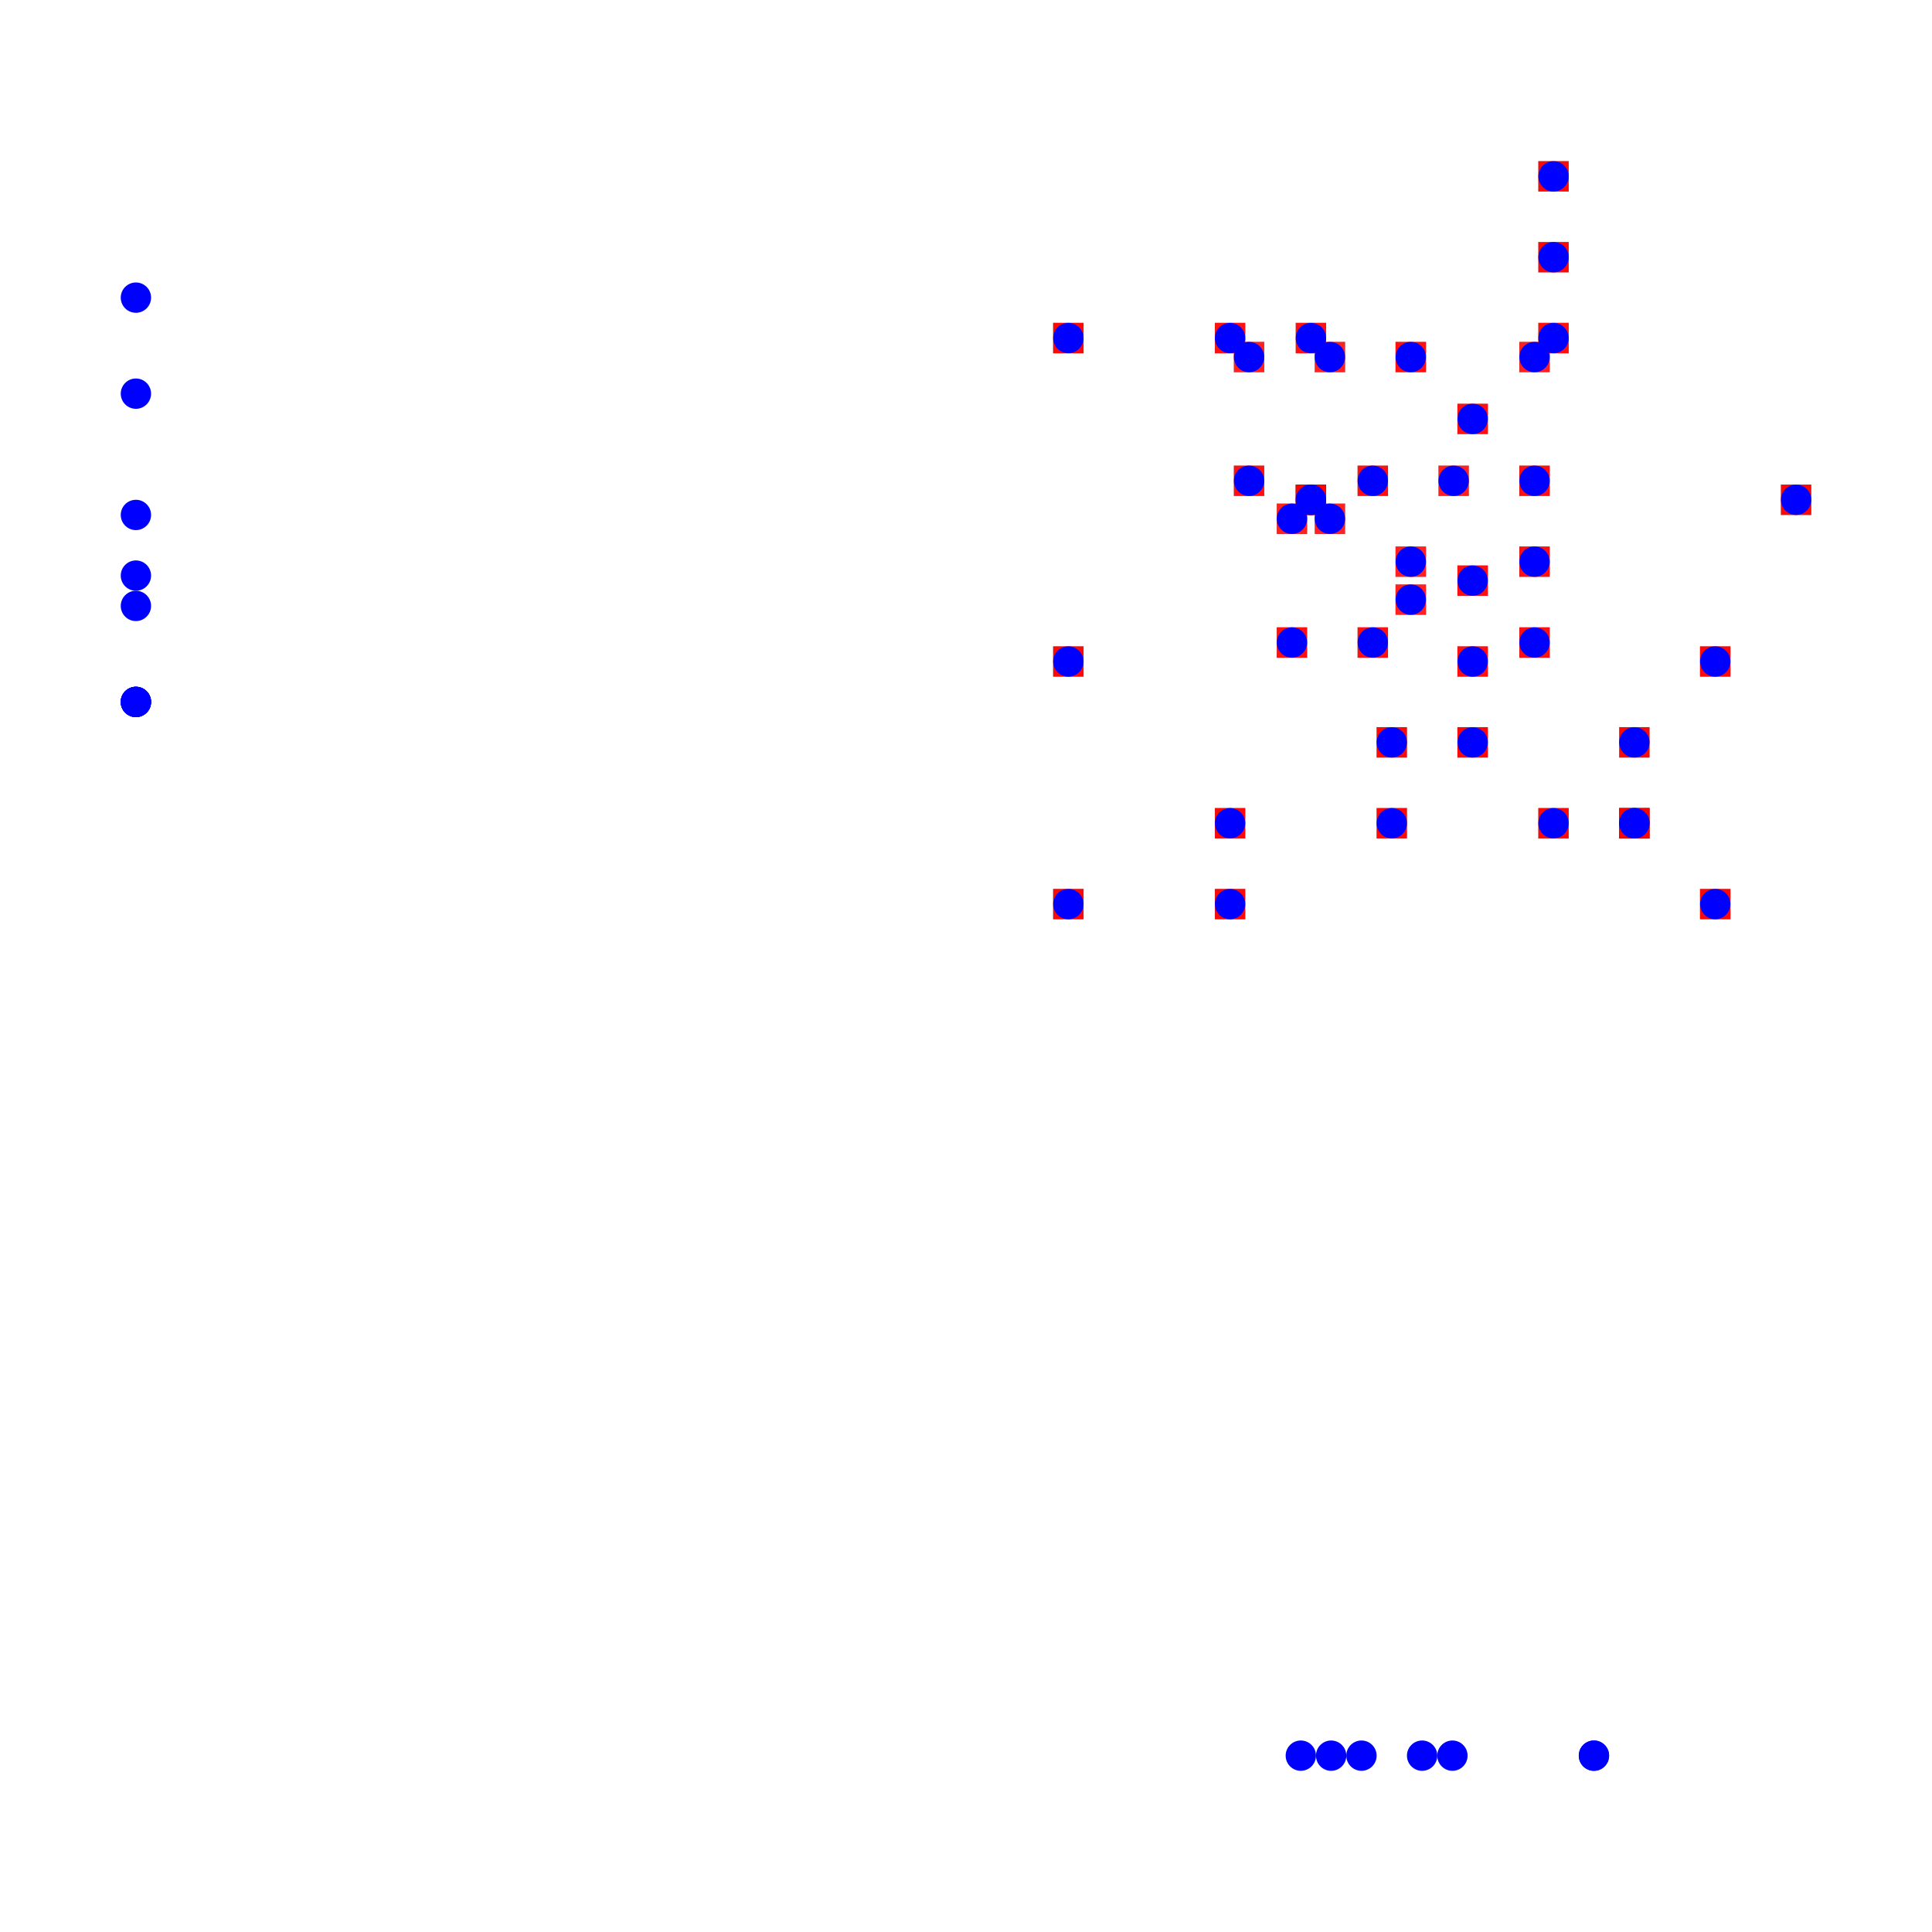
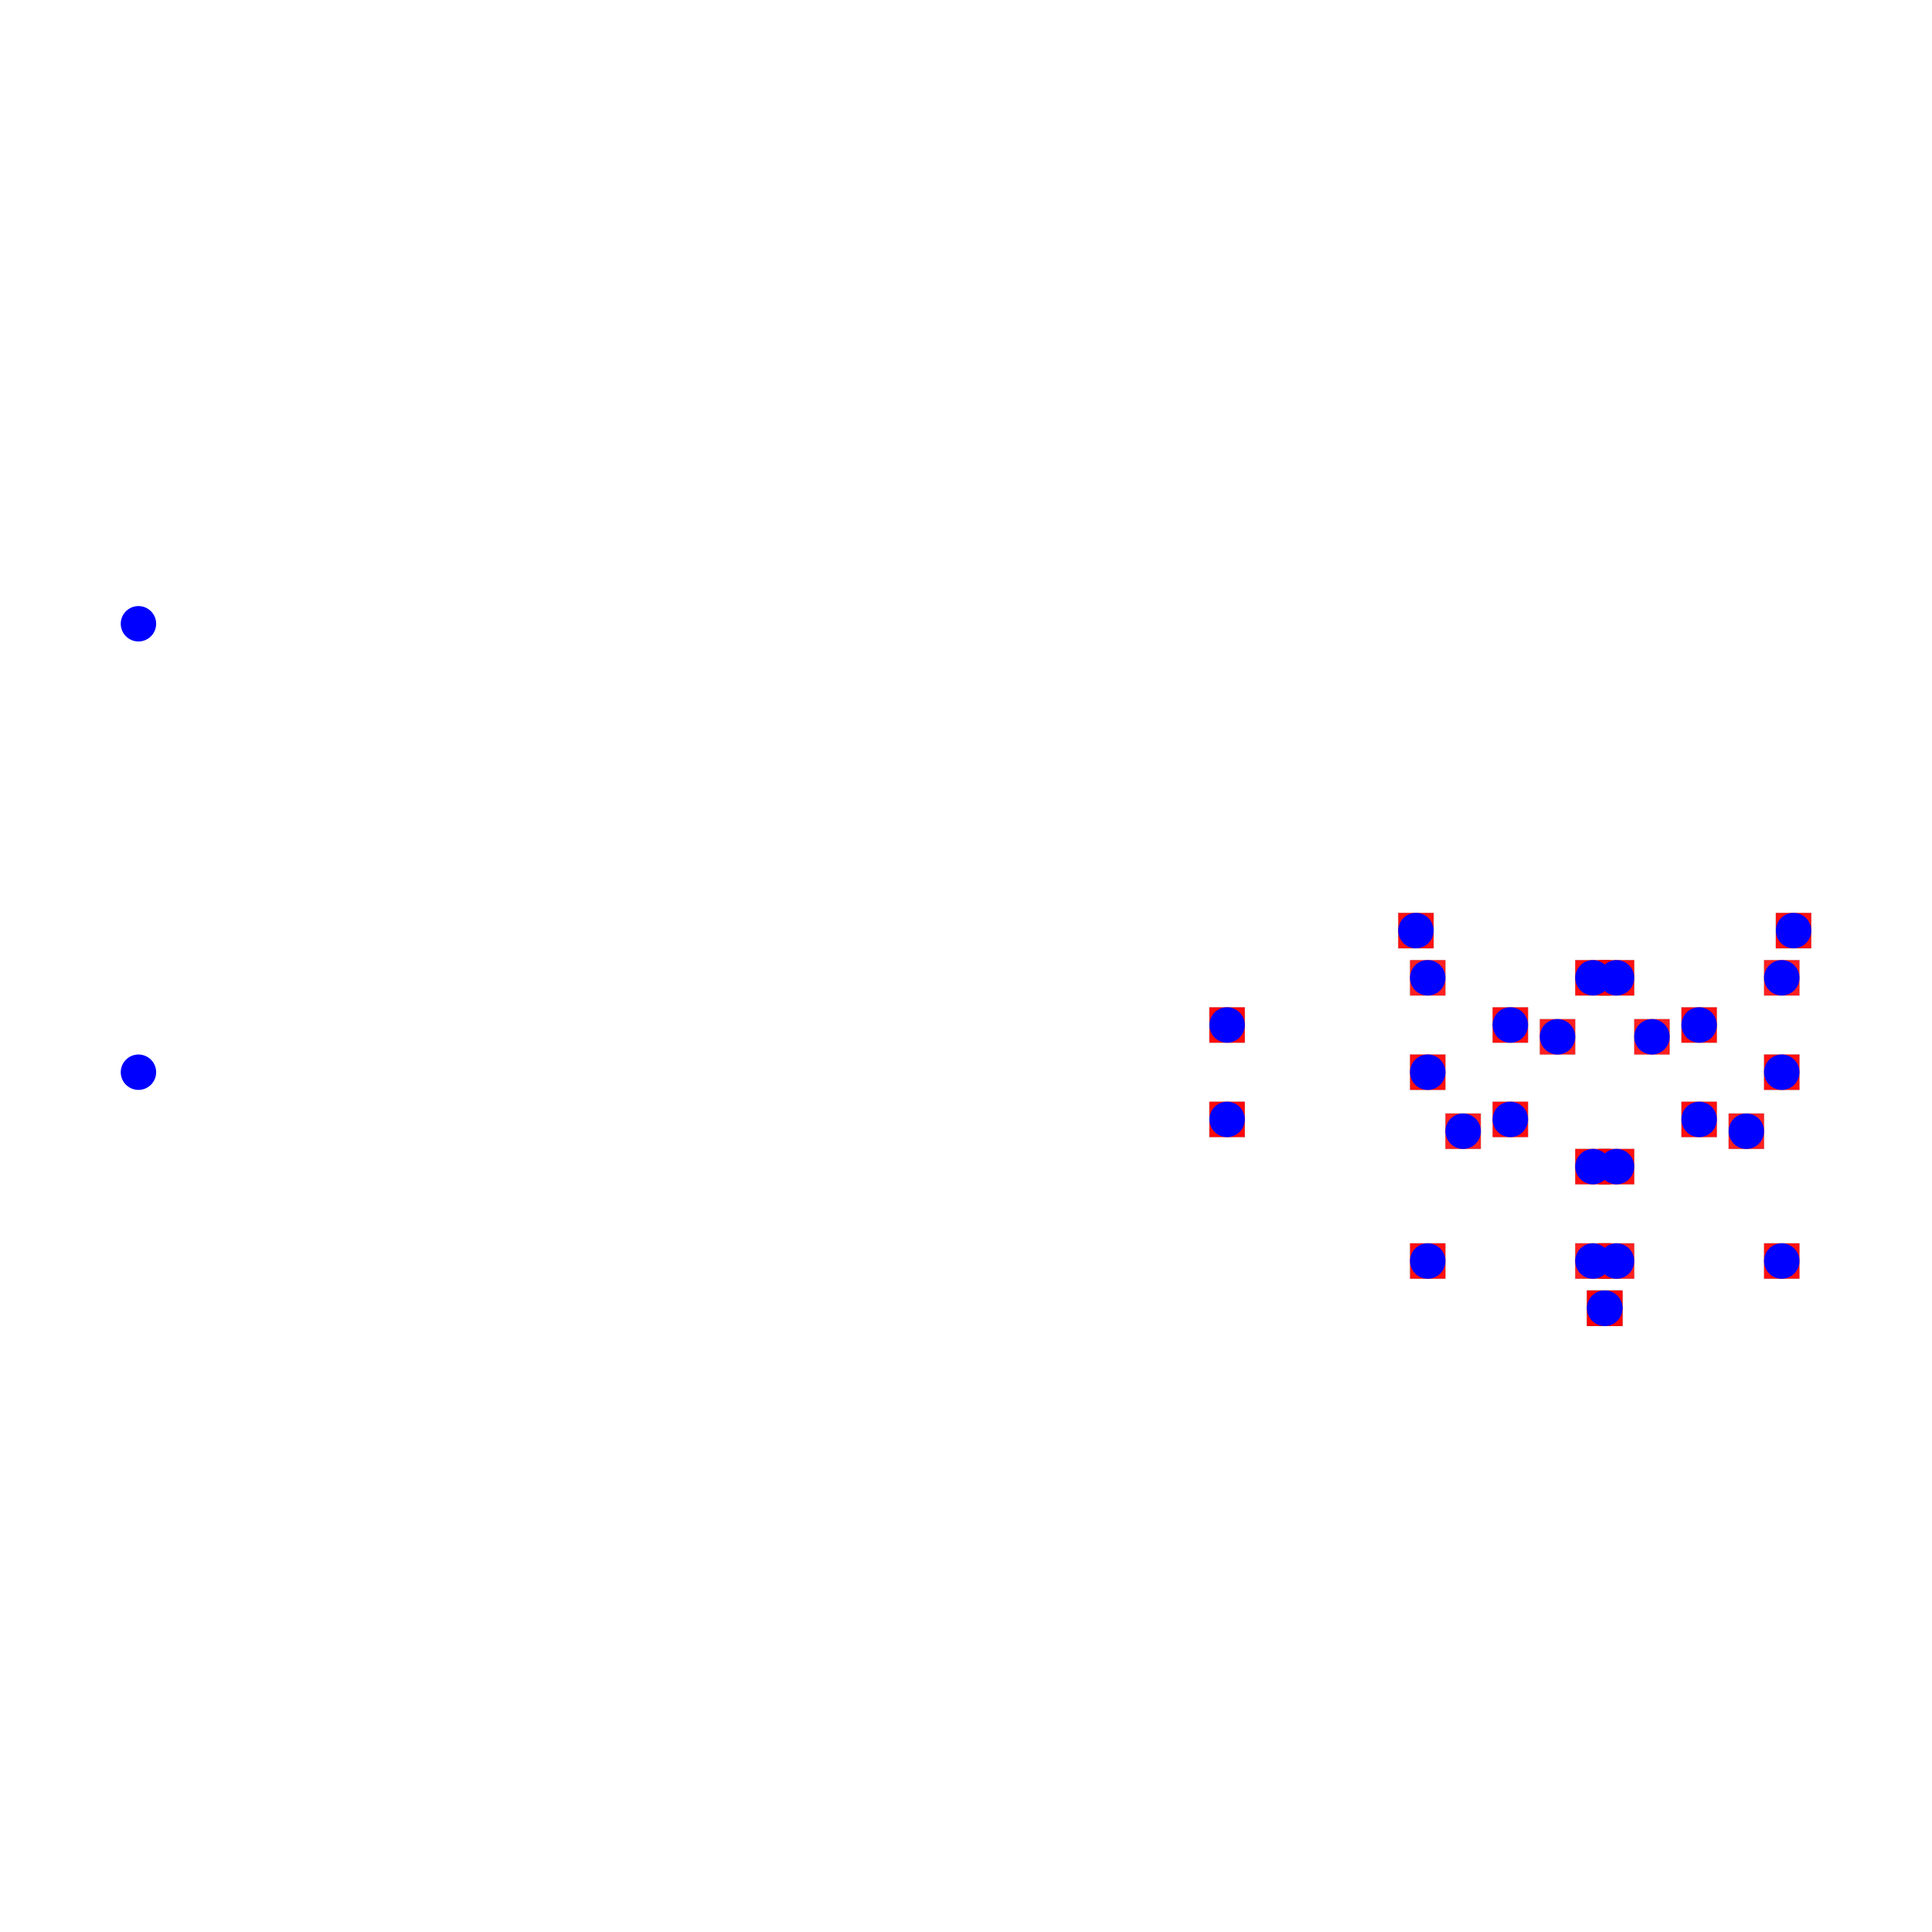
<svg xmlns="http://www.w3.org/2000/svg" width="640" height="640" viewBox="0 0 640 640">
  <rect width="100%" height="100%" fill="white" />
  <g>
-     <rect data-type="rect" data-label="top inner1 inner2 inner3" data-x="-0.9878679656440357" data-y="-1.4121320343559642" x="422.947" y="207.82" width="10.045" height="10.045" fill="rgba(255,0,0,0.938)" stroke="black" stroke-width="0.03" />
+     <rect data-type="rect" data-label="top inner1 inner2 inner3" data-x="-0.10000000000000003" data-y="-0.4" x="521.815" y="380.593" width="11.728" height="11.728" fill="rgba(255,0,0,0.938)" stroke="black" stroke-width="0.026" />
  </g>
  <g>
-     <rect data-type="rect" data-label="inner2 inner3 inner4 bottom" data-x="-0.8" data-y="-1.1102230246251565e-16" x="429.238" y="160.538" width="10.045" height="10.045" fill="rgba(255,0,0,0.938)" stroke="black" stroke-width="0.03" />
+     <rect data-type="rect" data-label="top inner1 inner2 inner3" data-x="0.10000000000000003" data-y="-0.4" x="529.634" y="380.593" width="11.728" height="11.728" fill="rgba(255,0,0,0.938)" stroke="black" stroke-width="0.026" />
  </g>
  <g>
-     <rect data-type="rect" data-label="top inner1 inner2" data-x="-0.9878679656440357" data-y="-0.18786796564403577" x="422.947" y="166.828" width="10.045" height="10.045" fill="rgba(255,0,0,0.875)" stroke="black" stroke-width="0.03" />
+     <rect data-type="rect" data-label="top inner1 inner2 inner3" data-x="-0.10000000000000003" data-y="1.2" x="521.815" y="318.045" width="11.728" height="11.728" fill="rgba(255,0,0,0.938)" stroke="black" stroke-width="0.026" />
  </g>
  <g>
-     <rect data-type="rect" data-label="top inner1 inner2 inner3" data-x="-0.18786796564403577" data-y="-1.4121320343559642" x="449.734" y="207.82" width="10.045" height="10.045" fill="rgba(255,0,0,0.938)" stroke="black" stroke-width="0.03" />
+     <rect data-type="rect" data-label="top inner1 inner2 inner3" data-x="0.10000000000000003" data-y="1.2" x="529.634" y="318.045" width="11.728" height="11.728" fill="rgba(255,0,0,0.938)" stroke="black" stroke-width="0.026" />
  </g>
  <g>
-     <rect data-type="rect" data-label="top inner1 inner2 inner3" data-x="0.18786796564403577" data-y="1.4121320343559642" x="462.314" y="113.256" width="10.045" height="10.045" fill="rgba(255,0,0,0.938)" stroke="black" stroke-width="0.03" />
+     <rect data-type="rect" data-label="inner2 inner3 inner4 bottom" data-x="-1.1102230246251565e-16" data-y="-1.5999999999999999" x="525.724" y="427.504" width="11.728" height="11.728" fill="rgba(255,0,0,0.938)" stroke="black" stroke-width="0.026" />
  </g>
  <g>
-     <rect data-type="rect" data-label="top inner1 inner2 inner3" data-x="-0.18786796564403577" data-y="0.18786796564403577" x="449.734" y="154.248" width="10.045" height="10.045" fill="rgba(255,0,0,0.938)" stroke="black" stroke-width="0.03" />
+     <rect data-type="rect" data-label="top inner1 inner2" data-x="-0.10000000000000003" data-y="-1.2" x="521.815" y="411.867" width="11.728" height="11.728" fill="rgba(255,0,0,0.875)" stroke="black" stroke-width="0.026" />
  </g>
  <g>
-     <rect data-type="rect" data-label="inner2 inner3 inner4 bottom" data-x="-0.7999999999999999" data-y="-1.1102230246251565e-16" x="429.238" y="160.538" width="10.045" height="10.045" fill="rgba(255,0,0,0.938)" stroke="black" stroke-width="0.03" />
+     <rect data-type="rect" data-label="inner2 inner3 inner4 bottom" data-x="1.1102230246251565e-16" data-y="-1.5999999999999999" x="525.724" y="427.504" width="11.728" height="11.728" fill="rgba(255,0,0,0.938)" stroke="black" stroke-width="0.026" />
  </g>
  <g>
-     <rect data-type="rect" data-label="top inner1 inner2" data-x="-0.6121320343559643" data-y="-0.18786796564403577" x="435.528" y="166.828" width="10.045" height="10.045" fill="rgba(255,0,0,0.875)" stroke="black" stroke-width="0.03" />
+     <rect data-type="rect" data-label="top inner1 inner2" data-x="0.10000000000000003" data-y="-1.2" x="529.634" y="411.867" width="11.728" height="11.728" fill="rgba(255,0,0,0.875)" stroke="black" stroke-width="0.026" />
  </g>
  <g>
-     <rect data-type="rect" data-label="inner2 inner3 inner4 bottom" data-x="0.7999999999999999" data-y="0.7999999999999999" x="482.81" y="133.752" width="10.045" height="10.045" fill="rgba(255,0,0,0.938)" stroke="black" stroke-width="0.03" />
+     <rect data-type="rect" data-label="inner2 inner3 inner4 bottom" data-x="-0.7999999999999999" data-y="0.7999999999999999" x="494.45" y="333.682" width="11.728" height="11.728" fill="rgba(255,0,0,0.938)" stroke="black" stroke-width="0.026" />
  </g>
  <g>
-     <rect data-type="rect" data-label="top inner1 inner2" data-x="0.6121320343559643" data-y="0.18786796564403577" x="476.52" y="154.248" width="10.045" height="10.045" fill="rgba(255,0,0,0.875)" stroke="black" stroke-width="0.03" />
+     <rect data-type="rect" data-label="top inner1 inner2" data-x="-0.4" data-y="0.7" x="510.087" y="337.592" width="11.728" height="11.728" fill="rgba(255,0,0,0.875)" stroke="black" stroke-width="0.026" />
  </g>
  <g>
-     <rect data-type="rect" data-label="inner2 inner3 inner4 bottom" data-x="-0.7999999999999999" data-y="1.5999999999999999" x="429.238" y="106.966" width="10.045" height="10.045" fill="rgba(255,0,0,0.938)" stroke="black" stroke-width="0.03" />
+     <rect data-type="rect" data-label="inner2 inner3 inner4 bottom" data-x="0.7999999999999999" data-y="0.7999999999999999" x="556.998" y="333.682" width="11.728" height="11.728" fill="rgba(255,0,0,0.938)" stroke="black" stroke-width="0.026" />
  </g>
  <g>
-     <rect data-type="rect" data-label="top inner1 inner2" data-x="-0.6121320343559643" data-y="1.4121320343559642" x="435.528" y="113.256" width="10.045" height="10.045" fill="rgba(255,0,0,0.875)" stroke="black" stroke-width="0.03" />
+     <rect data-type="rect" data-label="top inner1 inner2" data-x="0.4" data-y="0.7" x="541.361" y="337.592" width="11.728" height="11.728" fill="rgba(255,0,0,0.875)" stroke="black" stroke-width="0.026" />
  </g>
  <g>
-     <rect data-type="rect" data-label="top inner1 inner2 inner3" data-x="1.4121320343559642" data-y="-0.6121320343559643" x="503.306" y="181.034" width="10.045" height="10.045" fill="rgba(255,0,0,0.938)" stroke="black" stroke-width="0.03" />
+     <rect data-type="rect" data-label="top inner1 inner2 inner3" data-x="-1.5" data-y="-1.2" x="467.086" y="411.867" width="11.728" height="11.728" fill="rgba(255,0,0,0.938)" stroke="black" stroke-width="0.026" />
  </g>
  <g>
-     <rect data-type="rect" data-label="inner2 inner3 inner4 bottom" data-x="0.7999999999999999" data-y="-0.7999999999999999" x="482.81" y="187.324" width="10.045" height="10.045" fill="rgba(255,0,0,0.938)" stroke="black" stroke-width="0.03" />
+     <rect data-type="rect" data-label="top inner1 inner2 inner3" data-x="1.5" data-y="-1.2" x="584.363" y="411.867" width="11.728" height="11.728" fill="rgba(255,0,0,0.938)" stroke="black" stroke-width="0.026" />
  </g>
  <g>
-     <rect data-type="rect" data-label="top inner1 inner2" data-x="0.18786796564403577" data-y="-0.6121320343559643" x="462.314" y="181.034" width="10.045" height="10.045" fill="rgba(255,0,0,0.875)" stroke="black" stroke-width="0.03" />
+     <rect data-type="rect" data-label="top inner1 inner2 inner3" data-x="-1.5" data-y="0.4" x="467.086" y="349.319" width="11.728" height="11.728" fill="rgba(255,0,0,0.938)" stroke="black" stroke-width="0.026" />
  </g>
  <g>
-     <rect data-type="rect" data-label="top inner1 inner2 inner3" data-x="-1.4121320343559642" data-y="0.18786796564403577" x="408.742" y="154.248" width="10.045" height="10.045" fill="rgba(255,0,0,0.938)" stroke="black" stroke-width="0.03" />
+     <rect data-type="rect" data-label="top inner1 inner2 inner3" data-x="1.5" data-y="0.4" x="584.363" y="349.319" width="11.728" height="11.728" fill="rgba(255,0,0,0.938)" stroke="black" stroke-width="0.026" />
  </g>
  <g>
-     <rect data-type="rect" data-label="top inner1 inner2 inner3" data-x="1.4121320343559642" data-y="-1.4121320343559642" x="503.306" y="207.82" width="10.045" height="10.045" fill="rgba(255,0,0,0.938)" stroke="black" stroke-width="0.03" />
+     <rect data-type="rect" data-label="inner2 inner3 inner4 bottom" data-x="-0.8" data-y="-1.1102230246251565e-16" x="494.45" y="364.956" width="11.728" height="11.728" fill="rgba(255,0,0,0.938)" stroke="black" stroke-width="0.026" />
  </g>
  <g>
-     <rect data-type="rect" data-label="top inner1 inner2 inner3" data-x="1.4121320343559642" data-y="0.18786796564403577" x="503.306" y="154.248" width="10.045" height="10.045" fill="rgba(255,0,0,0.938)" stroke="black" stroke-width="0.03" />
+     <rect data-type="rect" data-label="top inner1 inner2" data-x="-1.2" data-y="-0.10000000000000003" x="478.813" y="368.866" width="11.728" height="11.728" fill="rgba(255,0,0,0.875)" stroke="black" stroke-width="0.026" />
  </g>
  <g>
-     <rect data-type="rect" data-label="inner2 inner3 inner4 bottom" data-x="-1.5999999999999999" data-y="1.5999999999999999" x="402.451" y="106.966" width="10.045" height="10.045" fill="rgba(255,0,0,0.938)" stroke="black" stroke-width="0.03" />
+     <rect data-type="rect" data-label="inner2 inner3 inner4 bottom" data-x="0.8" data-y="-1.1102230246251565e-16" x="556.998" y="364.956" width="11.728" height="11.728" fill="rgba(255,0,0,0.938)" stroke="black" stroke-width="0.026" />
  </g>
  <g>
-     <rect data-type="rect" data-label="top inner1 inner2" data-x="-1.4121320343559642" data-y="1.4121320343559642" x="408.742" y="113.256" width="10.045" height="10.045" fill="rgba(255,0,0,0.875)" stroke="black" stroke-width="0.03" />
+     <rect data-type="rect" data-label="top inner1 inner2" data-x="1.2" data-y="-0.10000000000000003" x="572.635" y="368.866" width="11.728" height="11.728" fill="rgba(255,0,0,0.875)" stroke="black" stroke-width="0.026" />
  </g>
  <g>
-     <rect data-type="rect" data-label="inner2 inner3 inner4 bottom" data-x="0.7999999999999999" data-y="-1.5999999999999999" x="482.81" y="214.111" width="10.045" height="10.045" fill="rgba(255,0,0,0.938)" stroke="black" stroke-width="0.03" />
+     <rect data-type="rect" data-label="inner2 inner3 inner4 bottom" data-x="-1.5999999999999999" data-y="1.5999999999999999" x="463.176" y="302.408" width="11.728" height="11.728" fill="rgba(255,0,0,0.938)" stroke="black" stroke-width="0.026" />
  </g>
  <g>
-     <rect data-type="rect" data-label="top inner1 inner2" data-x="0.18786796564403577" data-y="-0.9878679656440357" x="462.314" y="193.615" width="10.045" height="10.045" fill="rgba(255,0,0,0.875)" stroke="black" stroke-width="0.03" />
+     <rect data-type="rect" data-label="top inner1 inner2" data-x="-1.5" data-y="1.2" x="467.086" y="318.045" width="11.728" height="11.728" fill="rgba(255,0,0,0.875)" stroke="black" stroke-width="0.026" />
  </g>
  <g>
-     <rect data-type="rect" data-label="inner2 inner3 inner4 bottom" data-x="1.5999999999999999" data-y="1.5999999999999999" x="509.596" y="106.966" width="10.045" height="10.045" fill="rgba(255,0,0,0.938)" stroke="black" stroke-width="0.03" />
+     <rect data-type="rect" data-label="inner2 inner3 inner4 bottom" data-x="1.5999999999999999" data-y="1.5999999999999999" x="588.272" y="302.408" width="11.728" height="11.728" fill="rgba(255,0,0,0.938)" stroke="black" stroke-width="0.026" />
  </g>
  <g>
-     <rect data-type="rect" data-label="top inner1 inner2" data-x="1.4121320343559642" data-y="1.4121320343559642" x="503.306" y="113.256" width="10.045" height="10.045" fill="rgba(255,0,0,0.875)" stroke="black" stroke-width="0.03" />
+     <rect data-type="rect" data-label="top inner1 inner2" data-x="1.5" data-y="1.2" x="584.363" y="318.045" width="11.728" height="11.728" fill="rgba(255,0,0,0.875)" stroke="black" stroke-width="0.026" />
  </g>
  <g>
-     <rect data-type="rect" data-label="inner1 BUS_SIGNAL_031 inner2 BUS_SIGNAL_031 inner3 BUS_SIGNAL_031 inner4 BUS_SIGNAL_031 bottom BUS_SIGNAL_031" data-x="-3.1999999999999997" data-y="-4" x="348.879" y="294.469" width="10.045" height="10.045" fill="rgba(255,0,0,0.969)" stroke="black" stroke-width="0.03" />
+     <rect data-type="rect" data-label="inner1 BUS_SIGNAL_LEFT_02_010 inner2 BUS_SIGNAL_LEFT_02_010 inner3 BUS_SIGNAL_LEFT_02_010 inner4 BUS_SIGNAL_LEFT_02_010 bottom BUS_SIGNAL_LEFT_02_010" data-x="-3.1999999999999997" data-y="0.7999999999999999" x="400.628" y="333.682" width="11.728" height="11.728" fill="rgba(255,0,0,0.969)" stroke="black" stroke-width="0.026" />
  </g>
  <g>
-     <rect data-type="rect" data-label="inner1 BUS_SIGNAL_006 inner2 BUS_SIGNAL_006 inner3 BUS_SIGNAL_006 inner4 BUS_SIGNAL_006 bottom BUS_SIGNAL_006" data-x="-3.1999999999999997" data-y="1.6" x="348.879" y="106.966" width="10.045" height="10.045" fill="rgba(255,0,0,0.969)" stroke="black" stroke-width="0.03" />
+     <rect data-type="rect" data-label="inner1 BUS_SIGNAL_LEFT_02_009 inner2 BUS_SIGNAL_LEFT_02_009 inner3 BUS_SIGNAL_LEFT_02_009 inner4 BUS_SIGNAL_LEFT_02_009 bottom BUS_SIGNAL_LEFT_02_009" data-x="-3.1999999999999997" data-y="-1.1102230246251565e-16" x="400.628" y="364.956" width="11.728" height="11.728" fill="rgba(255,0,0,0.969)" stroke="black" stroke-width="0.026" />
  </g>
-   <g>
-     <rect data-type="rect" data-label="inner1 BUS_SIGNAL_030 inner2 BUS_SIGNAL_030 inner3 BUS_SIGNAL_030 inner4 BUS_SIGNAL_030 bottom BUS_SIGNAL_030" data-x="-1.5999999999999999" data-y="-4" x="402.451" y="294.469" width="10.045" height="10.045" fill="rgba(255,0,0,0.969)" stroke="black" stroke-width="0.03" />
-   </g>
-   <g>
-     <rect data-type="rect" data-label="inner1 BUS_SIGNAL_024 inner2 BUS_SIGNAL_024 inner3 BUS_SIGNAL_024 inner4 BUS_SIGNAL_024 bottom BUS_SIGNAL_024" data-x="-1.5999999999999999" data-y="-3.1999999999999997" x="402.451" y="267.683" width="10.045" height="10.045" fill="rgba(255,0,0,0.969)" stroke="black" stroke-width="0.03" />
-   </g>
-   <g>
-     <rect data-type="rect" data-label="inner1 BUS_SIGNAL_016 inner2 BUS_SIGNAL_016 inner3 BUS_SIGNAL_016 inner4 BUS_SIGNAL_016 bottom BUS_SIGNAL_016" data-x="0.8" data-y="-2.4" x="482.81" y="240.897" width="10.045" height="10.045" fill="rgba(255,0,0,0.969)" stroke="black" stroke-width="0.03" />
-   </g>
-   <g>
-     <rect data-type="rect" data-label="inner1 BUS_SIGNAL_004 inner2 BUS_SIGNAL_004 inner3 BUS_SIGNAL_004 inner4 BUS_SIGNAL_004 bottom BUS_SIGNAL_004" data-x="1.6" data-y="2.4" x="509.596" y="80.179" width="10.045" height="10.045" fill="rgba(255,0,0,0.969)" stroke="black" stroke-width="0.03" />
-   </g>
-   <g>
-     <rect data-type="rect" data-label="inner1 BUS_SIGNAL_019 inner2 BUS_SIGNAL_019 inner3 BUS_SIGNAL_019 inner4 BUS_SIGNAL_019 bottom BUS_SIGNAL_019" data-x="2.4" data-y="-3.1999999999999997" x="536.383" y="267.683" width="10.045" height="10.045" fill="rgba(255,0,0,0.969)" stroke="black" stroke-width="0.03" />
-   </g>
-   <g>
-     <rect data-type="rect" data-label="inner1 BUS_SIGNAL_014 inner2 BUS_SIGNAL_014 inner3 BUS_SIGNAL_014 inner4 BUS_SIGNAL_014 bottom BUS_SIGNAL_014" data-x="2.4" data-y="-2.4" x="536.383" y="240.897" width="10.045" height="10.045" fill="rgba(255,0,0,0.969)" stroke="black" stroke-width="0.03" />
-   </g>
-   <g>
-     <rect data-type="rect" data-label="inner1 BUS_SIGNAL_027 inner2 BUS_SIGNAL_027 inner3 BUS_SIGNAL_027 inner4 BUS_SIGNAL_027 bottom BUS_SIGNAL_027" data-x="3.2" data-y="-4" x="563.169" y="294.469" width="10.045" height="10.045" fill="rgba(255,0,0,0.969)" stroke="black" stroke-width="0.03" />
-   </g>
-   <g>
-     <rect data-type="rect" data-label="inner1 BUS_SIGNAL_011 inner2 BUS_SIGNAL_011 inner3 BUS_SIGNAL_011 inner4 BUS_SIGNAL_011 bottom BUS_SIGNAL_011" data-x="3.2" data-y="-1.5999999999999999" x="563.169" y="214.111" width="10.045" height="10.045" fill="rgba(255,0,0,0.969)" stroke="black" stroke-width="0.03" />
-   </g>
-   <g>
-     <rect data-type="rect" data-label="inner1 BUS_SIGNAL_023 inner2 BUS_SIGNAL_023 inner3 BUS_SIGNAL_023 inner4 BUS_SIGNAL_023 bottom BUS_SIGNAL_023" data-x="-1.1102230246251565e-16" data-y="-3.1999999999999997" x="456.024" y="267.683" width="10.045" height="10.045" fill="rgba(255,0,0,0.969)" stroke="black" stroke-width="0.03" />
-   </g>
-   <g>
-     <rect data-type="rect" data-label="inner1 BUS_SIGNAL_021 inner2 BUS_SIGNAL_021 inner3 BUS_SIGNAL_021 inner4 BUS_SIGNAL_021 bottom BUS_SIGNAL_021" data-x="1.5999999999999999" data-y="-3.1999999999999997" x="509.596" y="267.683" width="10.045" height="10.045" fill="rgba(255,0,0,0.969)" stroke="black" stroke-width="0.03" />
-   </g>
-   <g>
-     <rect data-type="rect" data-label="inner1 BUS_SIGNAL_020 inner2 BUS_SIGNAL_020 inner3 BUS_SIGNAL_020 inner4 BUS_SIGNAL_020 bottom BUS_SIGNAL_020" data-x="2.4" data-y="-3.1999999999999997" x="536.383" y="267.683" width="10.045" height="10.045" fill="rgba(255,0,0,0.969)" stroke="black" stroke-width="0.03" />
-   </g>
-   <g>
-     <rect data-type="rect" data-label="inner1 BUS_SIGNAL_018 inner2 BUS_SIGNAL_018 inner3 BUS_SIGNAL_018 inner4 BUS_SIGNAL_018 bottom BUS_SIGNAL_018" data-x="-1.1102230246251565e-16" data-y="-2.4" x="456.024" y="240.897" width="10.045" height="10.045" fill="rgba(255,0,0,0.969)" stroke="black" stroke-width="0.03" />
-   </g>
-   <g>
-     <rect data-type="rect" data-label="inner1 BUS_SIGNAL_013 inner2 BUS_SIGNAL_013 inner3 BUS_SIGNAL_013 inner4 BUS_SIGNAL_013 bottom BUS_SIGNAL_013" data-x="-3.2" data-y="-1.5999999999999999" x="348.879" y="214.111" width="10.045" height="10.045" fill="rgba(255,0,0,0.969)" stroke="black" stroke-width="0.03" />
-   </g>
-   <g>
-     <rect data-type="rect" data-label="inner1 BUS_SIGNAL_008 inner2 BUS_SIGNAL_008 inner3 BUS_SIGNAL_008 inner4 BUS_SIGNAL_008 bottom BUS_SIGNAL_008" data-x="4" data-y="1.1102230246251565e-16" x="589.955" y="160.538" width="10.045" height="10.045" fill="rgba(255,0,0,0.969)" stroke="black" stroke-width="0.03" />
-   </g>
-   <g>
-     <rect data-type="rect" data-label="inner1 BUS_SIGNAL_001 inner2 BUS_SIGNAL_001 inner3 BUS_SIGNAL_001 inner4 BUS_SIGNAL_001 bottom BUS_SIGNAL_001" data-x="1.5999999999999999" data-y="3.2" x="509.596" y="53.393" width="10.045" height="10.045" fill="rgba(255,0,0,0.969)" stroke="black" stroke-width="0.03" />
-   </g>
-   <circle data-type="circle" data-label="" data-x="-0.9878679656440357" data-y="-1.4121320343559642" cx="427.97" cy="212.843" r="5.022" fill="blue" stroke="none" stroke-width="0.03" />
-   <circle data-type="circle" data-label="" data-x="-0.8" data-y="-1.1102230246251565e-16" cx="434.26" cy="165.561" r="5.022" fill="blue" stroke="none" stroke-width="0.03" />
-   <circle data-type="circle" data-label="" data-x="-0.9878679656440357" data-y="-0.18786796564403577" cx="427.97" cy="171.851" r="5.022" fill="blue" stroke="none" stroke-width="0.03" />
-   <circle data-type="circle" data-label="" data-x="-0.18786796564403577" data-y="-1.4121320343559642" cx="454.756" cy="212.843" r="5.022" fill="blue" stroke="none" stroke-width="0.03" />
-   <circle data-type="circle" data-label="" data-x="0.18786796564403577" data-y="1.4121320343559642" cx="467.337" cy="118.278" r="5.022" fill="blue" stroke="none" stroke-width="0.03" />
-   <circle data-type="circle" data-label="" data-x="-0.18786796564403577" data-y="0.18786796564403577" cx="454.756" cy="159.27" r="5.022" fill="blue" stroke="none" stroke-width="0.03" />
-   <circle data-type="circle" data-label="" data-x="-0.7999999999999999" data-y="-1.1102230246251565e-16" cx="434.26" cy="165.561" r="5.022" fill="blue" stroke="none" stroke-width="0.03" />
-   <circle data-type="circle" data-label="" data-x="-0.6121320343559643" data-y="-0.18786796564403577" cx="440.55" cy="171.851" r="5.022" fill="blue" stroke="none" stroke-width="0.03" />
-   <circle data-type="circle" data-label="" data-x="0.7999999999999999" data-y="0.7999999999999999" cx="487.833" cy="138.774" r="5.022" fill="blue" stroke="none" stroke-width="0.03" />
-   <circle data-type="circle" data-label="" data-x="0.6121320343559643" data-y="0.18786796564403577" cx="481.542" cy="159.27" r="5.022" fill="blue" stroke="none" stroke-width="0.03" />
-   <circle data-type="circle" data-label="" data-x="-0.7999999999999999" data-y="1.5999999999999999" cx="434.26" cy="111.988" r="5.022" fill="blue" stroke="none" stroke-width="0.03" />
-   <circle data-type="circle" data-label="" data-x="-0.6121320343559643" data-y="1.4121320343559642" cx="440.55" cy="118.278" r="5.022" fill="blue" stroke="none" stroke-width="0.03" />
-   <circle data-type="circle" data-label="" data-x="1.4121320343559642" data-y="-0.6121320343559643" cx="508.328" cy="186.056" r="5.022" fill="blue" stroke="none" stroke-width="0.03" />
-   <circle data-type="circle" data-label="" data-x="0.7999999999999999" data-y="-0.7999999999999999" cx="487.833" cy="192.347" r="5.022" fill="blue" stroke="none" stroke-width="0.03" />
-   <circle data-type="circle" data-label="" data-x="0.18786796564403577" data-y="-0.6121320343559643" cx="467.337" cy="186.056" r="5.022" fill="blue" stroke="none" stroke-width="0.03" />
-   <circle data-type="circle" data-label="" data-x="-1.4121320343559642" data-y="0.18786796564403577" cx="413.764" cy="159.27" r="5.022" fill="blue" stroke="none" stroke-width="0.03" />
-   <circle data-type="circle" data-label="" data-x="1.4121320343559642" data-y="-1.4121320343559642" cx="508.328" cy="212.843" r="5.022" fill="blue" stroke="none" stroke-width="0.03" />
-   <circle data-type="circle" data-label="" data-x="1.4121320343559642" data-y="0.18786796564403577" cx="508.328" cy="159.27" r="5.022" fill="blue" stroke="none" stroke-width="0.03" />
-   <circle data-type="circle" data-label="" data-x="-1.5999999999999999" data-y="1.5999999999999999" cx="407.474" cy="111.988" r="5.022" fill="blue" stroke="none" stroke-width="0.03" />
-   <circle data-type="circle" data-label="" data-x="-1.4121320343559642" data-y="1.4121320343559642" cx="413.764" cy="118.278" r="5.022" fill="blue" stroke="none" stroke-width="0.03" />
-   <circle data-type="circle" data-label="" data-x="0.7999999999999999" data-y="-1.5999999999999999" cx="487.833" cy="219.133" r="5.022" fill="blue" stroke="none" stroke-width="0.03" />
-   <circle data-type="circle" data-label="" data-x="0.18786796564403577" data-y="-0.9878679656440357" cx="467.337" cy="198.637" r="5.022" fill="blue" stroke="none" stroke-width="0.03" />
-   <circle data-type="circle" data-label="" data-x="1.5999999999999999" data-y="1.5999999999999999" cx="514.619" cy="111.988" r="5.022" fill="blue" stroke="none" stroke-width="0.03" />
-   <circle data-type="circle" data-label="" data-x="1.4121320343559642" data-y="1.4121320343559642" cx="508.328" cy="118.278" r="5.022" fill="blue" stroke="none" stroke-width="0.03" />
-   <circle data-type="circle" data-label="" data-x="-3.1999999999999997" data-y="-4" cx="353.901" cy="299.492" r="5.022" fill="blue" stroke="none" stroke-width="0.03" />
-   <circle data-type="circle" data-label="" data-x="-3.1999999999999997" data-y="1.6" cx="353.901" cy="111.988" r="5.022" fill="blue" stroke="none" stroke-width="0.03" />
-   <circle data-type="circle" data-label="" data-x="-1.5999999999999999" data-y="-4" cx="407.474" cy="299.492" r="5.022" fill="blue" stroke="none" stroke-width="0.03" />
-   <circle data-type="circle" data-label="" data-x="-1.5999999999999999" data-y="-3.1999999999999997" cx="407.474" cy="272.706" r="5.022" fill="blue" stroke="none" stroke-width="0.03" />
-   <circle data-type="circle" data-label="" data-x="0.8" data-y="-2.4" cx="487.833" cy="245.919" r="5.022" fill="blue" stroke="none" stroke-width="0.03" />
-   <circle data-type="circle" data-label="" data-x="1.6" data-y="2.4" cx="514.619" cy="85.202" r="5.022" fill="blue" stroke="none" stroke-width="0.03" />
-   <circle data-type="circle" data-label="" data-x="2.4" data-y="-3.1999999999999997" cx="541.405" cy="272.706" r="5.022" fill="blue" stroke="none" stroke-width="0.03" />
-   <circle data-type="circle" data-label="" data-x="2.4" data-y="-2.4" cx="541.405" cy="245.919" r="5.022" fill="blue" stroke="none" stroke-width="0.03" />
-   <circle data-type="circle" data-label="" data-x="3.2" data-y="-4" cx="568.191" cy="299.492" r="5.022" fill="blue" stroke="none" stroke-width="0.03" />
-   <circle data-type="circle" data-label="" data-x="3.2" data-y="-1.5999999999999999" cx="568.191" cy="219.133" r="5.022" fill="blue" stroke="none" stroke-width="0.03" />
-   <circle data-type="circle" data-label="" data-x="-1.1102230246251565e-16" data-y="-3.1999999999999997" cx="461.046" cy="272.706" r="5.022" fill="blue" stroke="none" stroke-width="0.03" />
-   <circle data-type="circle" data-label="" data-x="1.5999999999999999" data-y="-3.1999999999999997" cx="514.619" cy="272.706" r="5.022" fill="blue" stroke="none" stroke-width="0.03" />
-   <circle data-type="circle" data-label="" data-x="2.4" data-y="-3.1999999999999997" cx="541.405" cy="272.706" r="5.022" fill="blue" stroke="none" stroke-width="0.03" />
-   <circle data-type="circle" data-label="" data-x="-1.1102230246251565e-16" data-y="-2.4" cx="461.046" cy="245.919" r="5.022" fill="blue" stroke="none" stroke-width="0.03" />
-   <circle data-type="circle" data-label="" data-x="-3.2" data-y="-1.5999999999999999" cx="353.901" cy="219.133" r="5.022" fill="blue" stroke="none" stroke-width="0.03" />
-   <circle data-type="circle" data-label="" data-x="4" data-y="1.1102230246251565e-16" cx="594.978" cy="165.561" r="5.022" fill="blue" stroke="none" stroke-width="0.03" />
-   <circle data-type="circle" data-label="" data-x="1.5999999999999999" data-y="3.2" cx="514.619" cy="58.416" r="5.022" fill="blue" stroke="none" stroke-width="0.03" />
-   <circle data-type="circle" data-label="" data-x="-12.424999999999999" data-y="-0.75" cx="45.022" cy="190.673" r="5.022" fill="blue" stroke="none" stroke-width="0.03" />
-   <circle data-type="circle" data-label="" data-x="-12.424999999999999" data-y="1.05" cx="45.022" cy="130.404" r="5.022" fill="blue" stroke="none" stroke-width="0.03" />
-   <circle data-type="circle" data-label="" data-x="-12.424999999999999" data-y="-1.05" cx="45.022" cy="200.717" r="5.022" fill="blue" stroke="none" stroke-width="0.03" />
-   <circle data-type="circle" data-label="" data-x="-12.424999999999999" data-y="-0.15" cx="45.022" cy="170.583" r="5.022" fill="blue" stroke="none" stroke-width="0.03" />
-   <circle data-type="circle" data-label="" data-x="-12.424999999999999" data-y="-2" cx="45.022" cy="232.526" r="5.022" fill="blue" stroke="none" stroke-width="0.03" />
-   <circle data-type="circle" data-label="" data-x="-12.424999999999999" data-y="2" cx="45.022" cy="98.595" r="5.022" fill="blue" stroke="none" stroke-width="0.03" />
-   <circle data-type="circle" data-label="" data-x="-12.424999999999999" data-y="-2" cx="45.022" cy="232.526" r="5.022" fill="blue" stroke="none" stroke-width="0.03" />
-   <circle data-type="circle" data-label="" data-x="-12.424999999999999" data-y="-2" cx="45.022" cy="232.526" r="5.022" fill="blue" stroke="none" stroke-width="0.03" />
-   <circle data-type="circle" data-label="" data-x="-12.424999999999999" data-y="-2" cx="45.022" cy="232.526" r="5.022" fill="blue" stroke="none" stroke-width="0.03" />
-   <circle data-type="circle" data-label="" data-x="-12.424999999999999" data-y="-2" cx="45.022" cy="232.526" r="5.022" fill="blue" stroke="none" stroke-width="0.03" />
-   <circle data-type="circle" data-label="" data-x="-0.3" data-y="-12.424999999999999" cx="451.001" cy="581.584" r="5.022" fill="blue" stroke="none" stroke-width="0.03" />
-   <circle data-type="circle" data-label="" data-x="0.3" data-y="-12.424999999999999" cx="471.091" cy="581.584" r="5.022" fill="blue" stroke="none" stroke-width="0.03" />
-   <circle data-type="circle" data-label="" data-x="0.6" data-y="-12.424999999999999" cx="481.136" cy="581.584" r="5.022" fill="blue" stroke="none" stroke-width="0.03" />
-   <circle data-type="circle" data-label="" data-x="-0.6" data-y="-12.424999999999999" cx="440.957" cy="581.584" r="5.022" fill="blue" stroke="none" stroke-width="0.03" />
-   <circle data-type="circle" data-label="" data-x="-0.8999999999999999" data-y="-12.424999999999999" cx="430.912" cy="581.584" r="5.022" fill="blue" stroke="none" stroke-width="0.03" />
-   <circle data-type="circle" data-label="" data-x="2" data-y="-12.424999999999999" cx="528.012" cy="581.584" r="5.022" fill="blue" stroke="none" stroke-width="0.03" />
-   <circle data-type="circle" data-label="" data-x="2" data-y="-12.424999999999999" cx="528.012" cy="581.584" r="5.022" fill="blue" stroke="none" stroke-width="0.03" />
+   <circle data-type="circle" data-label="" data-x="-0.10000000000000003" data-y="-0.4" cx="527.679" cy="386.457" r="5.864" fill="blue" stroke="none" stroke-width="0.026" />
+   <circle data-type="circle" data-label="" data-x="0.10000000000000003" data-y="-0.4" cx="535.497" cy="386.457" r="5.864" fill="blue" stroke="none" stroke-width="0.026" />
+   <circle data-type="circle" data-label="" data-x="-0.10000000000000003" data-y="1.2" cx="527.679" cy="323.909" r="5.864" fill="blue" stroke="none" stroke-width="0.026" />
+   <circle data-type="circle" data-label="" data-x="0.10000000000000003" data-y="1.2" cx="535.497" cy="323.909" r="5.864" fill="blue" stroke="none" stroke-width="0.026" />
+   <circle data-type="circle" data-label="" data-x="-1.1102230246251565e-16" data-y="-1.5999999999999999" cx="531.588" cy="433.368" r="5.864" fill="blue" stroke="none" stroke-width="0.026" />
+   <circle data-type="circle" data-label="" data-x="-0.10000000000000003" data-y="-1.2" cx="527.679" cy="417.731" r="5.864" fill="blue" stroke="none" stroke-width="0.026" />
+   <circle data-type="circle" data-label="" data-x="1.1102230246251565e-16" data-y="-1.5999999999999999" cx="531.588" cy="433.368" r="5.864" fill="blue" stroke="none" stroke-width="0.026" />
+   <circle data-type="circle" data-label="" data-x="0.10000000000000003" data-y="-1.2" cx="535.497" cy="417.731" r="5.864" fill="blue" stroke="none" stroke-width="0.026" />
+   <circle data-type="circle" data-label="" data-x="-0.7999999999999999" data-y="0.7999999999999999" cx="500.314" cy="339.546" r="5.864" fill="blue" stroke="none" stroke-width="0.026" />
+   <circle data-type="circle" data-label="" data-x="-0.4" data-y="0.7" cx="515.951" cy="343.455" r="5.864" fill="blue" stroke="none" stroke-width="0.026" />
+   <circle data-type="circle" data-label="" data-x="0.7999999999999999" data-y="0.7999999999999999" cx="562.862" cy="339.546" r="5.864" fill="blue" stroke="none" stroke-width="0.026" />
+   <circle data-type="circle" data-label="" data-x="0.4" data-y="0.7" cx="547.225" cy="343.455" r="5.864" fill="blue" stroke="none" stroke-width="0.026" />
+   <circle data-type="circle" data-label="" data-x="-1.5" data-y="-1.2" cx="472.949" cy="417.731" r="5.864" fill="blue" stroke="none" stroke-width="0.026" />
+   <circle data-type="circle" data-label="" data-x="1.5" data-y="-1.2" cx="590.227" cy="417.731" r="5.864" fill="blue" stroke="none" stroke-width="0.026" />
+   <circle data-type="circle" data-label="" data-x="-1.5" data-y="0.4" cx="472.949" cy="355.183" r="5.864" fill="blue" stroke="none" stroke-width="0.026" />
+   <circle data-type="circle" data-label="" data-x="1.5" data-y="0.4" cx="590.227" cy="355.183" r="5.864" fill="blue" stroke="none" stroke-width="0.026" />
+   <circle data-type="circle" data-label="" data-x="-0.8" data-y="-1.1102230246251565e-16" cx="500.314" cy="370.82" r="5.864" fill="blue" stroke="none" stroke-width="0.026" />
+   <circle data-type="circle" data-label="" data-x="-1.2" data-y="-0.10000000000000003" cx="484.677" cy="374.729" r="5.864" fill="blue" stroke="none" stroke-width="0.026" />
+   <circle data-type="circle" data-label="" data-x="0.8" data-y="-1.1102230246251565e-16" cx="562.862" cy="370.82" r="5.864" fill="blue" stroke="none" stroke-width="0.026" />
+   <circle data-type="circle" data-label="" data-x="1.2" data-y="-0.10000000000000003" cx="578.499" cy="374.729" r="5.864" fill="blue" stroke="none" stroke-width="0.026" />
+   <circle data-type="circle" data-label="" data-x="-1.5999999999999999" data-y="1.5999999999999999" cx="469.04" cy="308.272" r="5.864" fill="blue" stroke="none" stroke-width="0.026" />
+   <circle data-type="circle" data-label="" data-x="-1.5" data-y="1.2" cx="472.949" cy="323.909" r="5.864" fill="blue" stroke="none" stroke-width="0.026" />
+   <circle data-type="circle" data-label="" data-x="1.5999999999999999" data-y="1.5999999999999999" cx="594.136" cy="308.272" r="5.864" fill="blue" stroke="none" stroke-width="0.026" />
+   <circle data-type="circle" data-label="" data-x="1.5" data-y="1.2" cx="590.227" cy="323.909" r="5.864" fill="blue" stroke="none" stroke-width="0.026" />
+   <circle data-type="circle" data-label="" data-x="-3.1999999999999997" data-y="0.7999999999999999" cx="406.492" cy="339.546" r="5.864" fill="blue" stroke="none" stroke-width="0.026" />
+   <circle data-type="circle" data-label="" data-x="-3.1999999999999997" data-y="-1.1102230246251565e-16" cx="406.492" cy="370.82" r="5.864" fill="blue" stroke="none" stroke-width="0.026" />
+   <circle data-type="circle" data-label="" data-x="-12.424999999999999" data-y="4.2" cx="45.864" cy="206.632" r="5.864" fill="blue" stroke="none" stroke-width="0.026" />
+   <circle data-type="circle" data-label="" data-x="-12.424999999999999" data-y="0.4" cx="45.864" cy="355.183" r="5.864" fill="blue" stroke="none" stroke-width="0.026" />
  <g id="crosshair" style="display: none">
    <line id="crosshair-h" y1="0" y2="640" stroke="#666" stroke-width="0.5" />
    <line id="crosshair-v" x1="0" x2="640" stroke="#666" stroke-width="0.5" />
    <text id="coordinates" font-family="monospace" font-size="12" fill="#666" />
  </g>
</svg>
